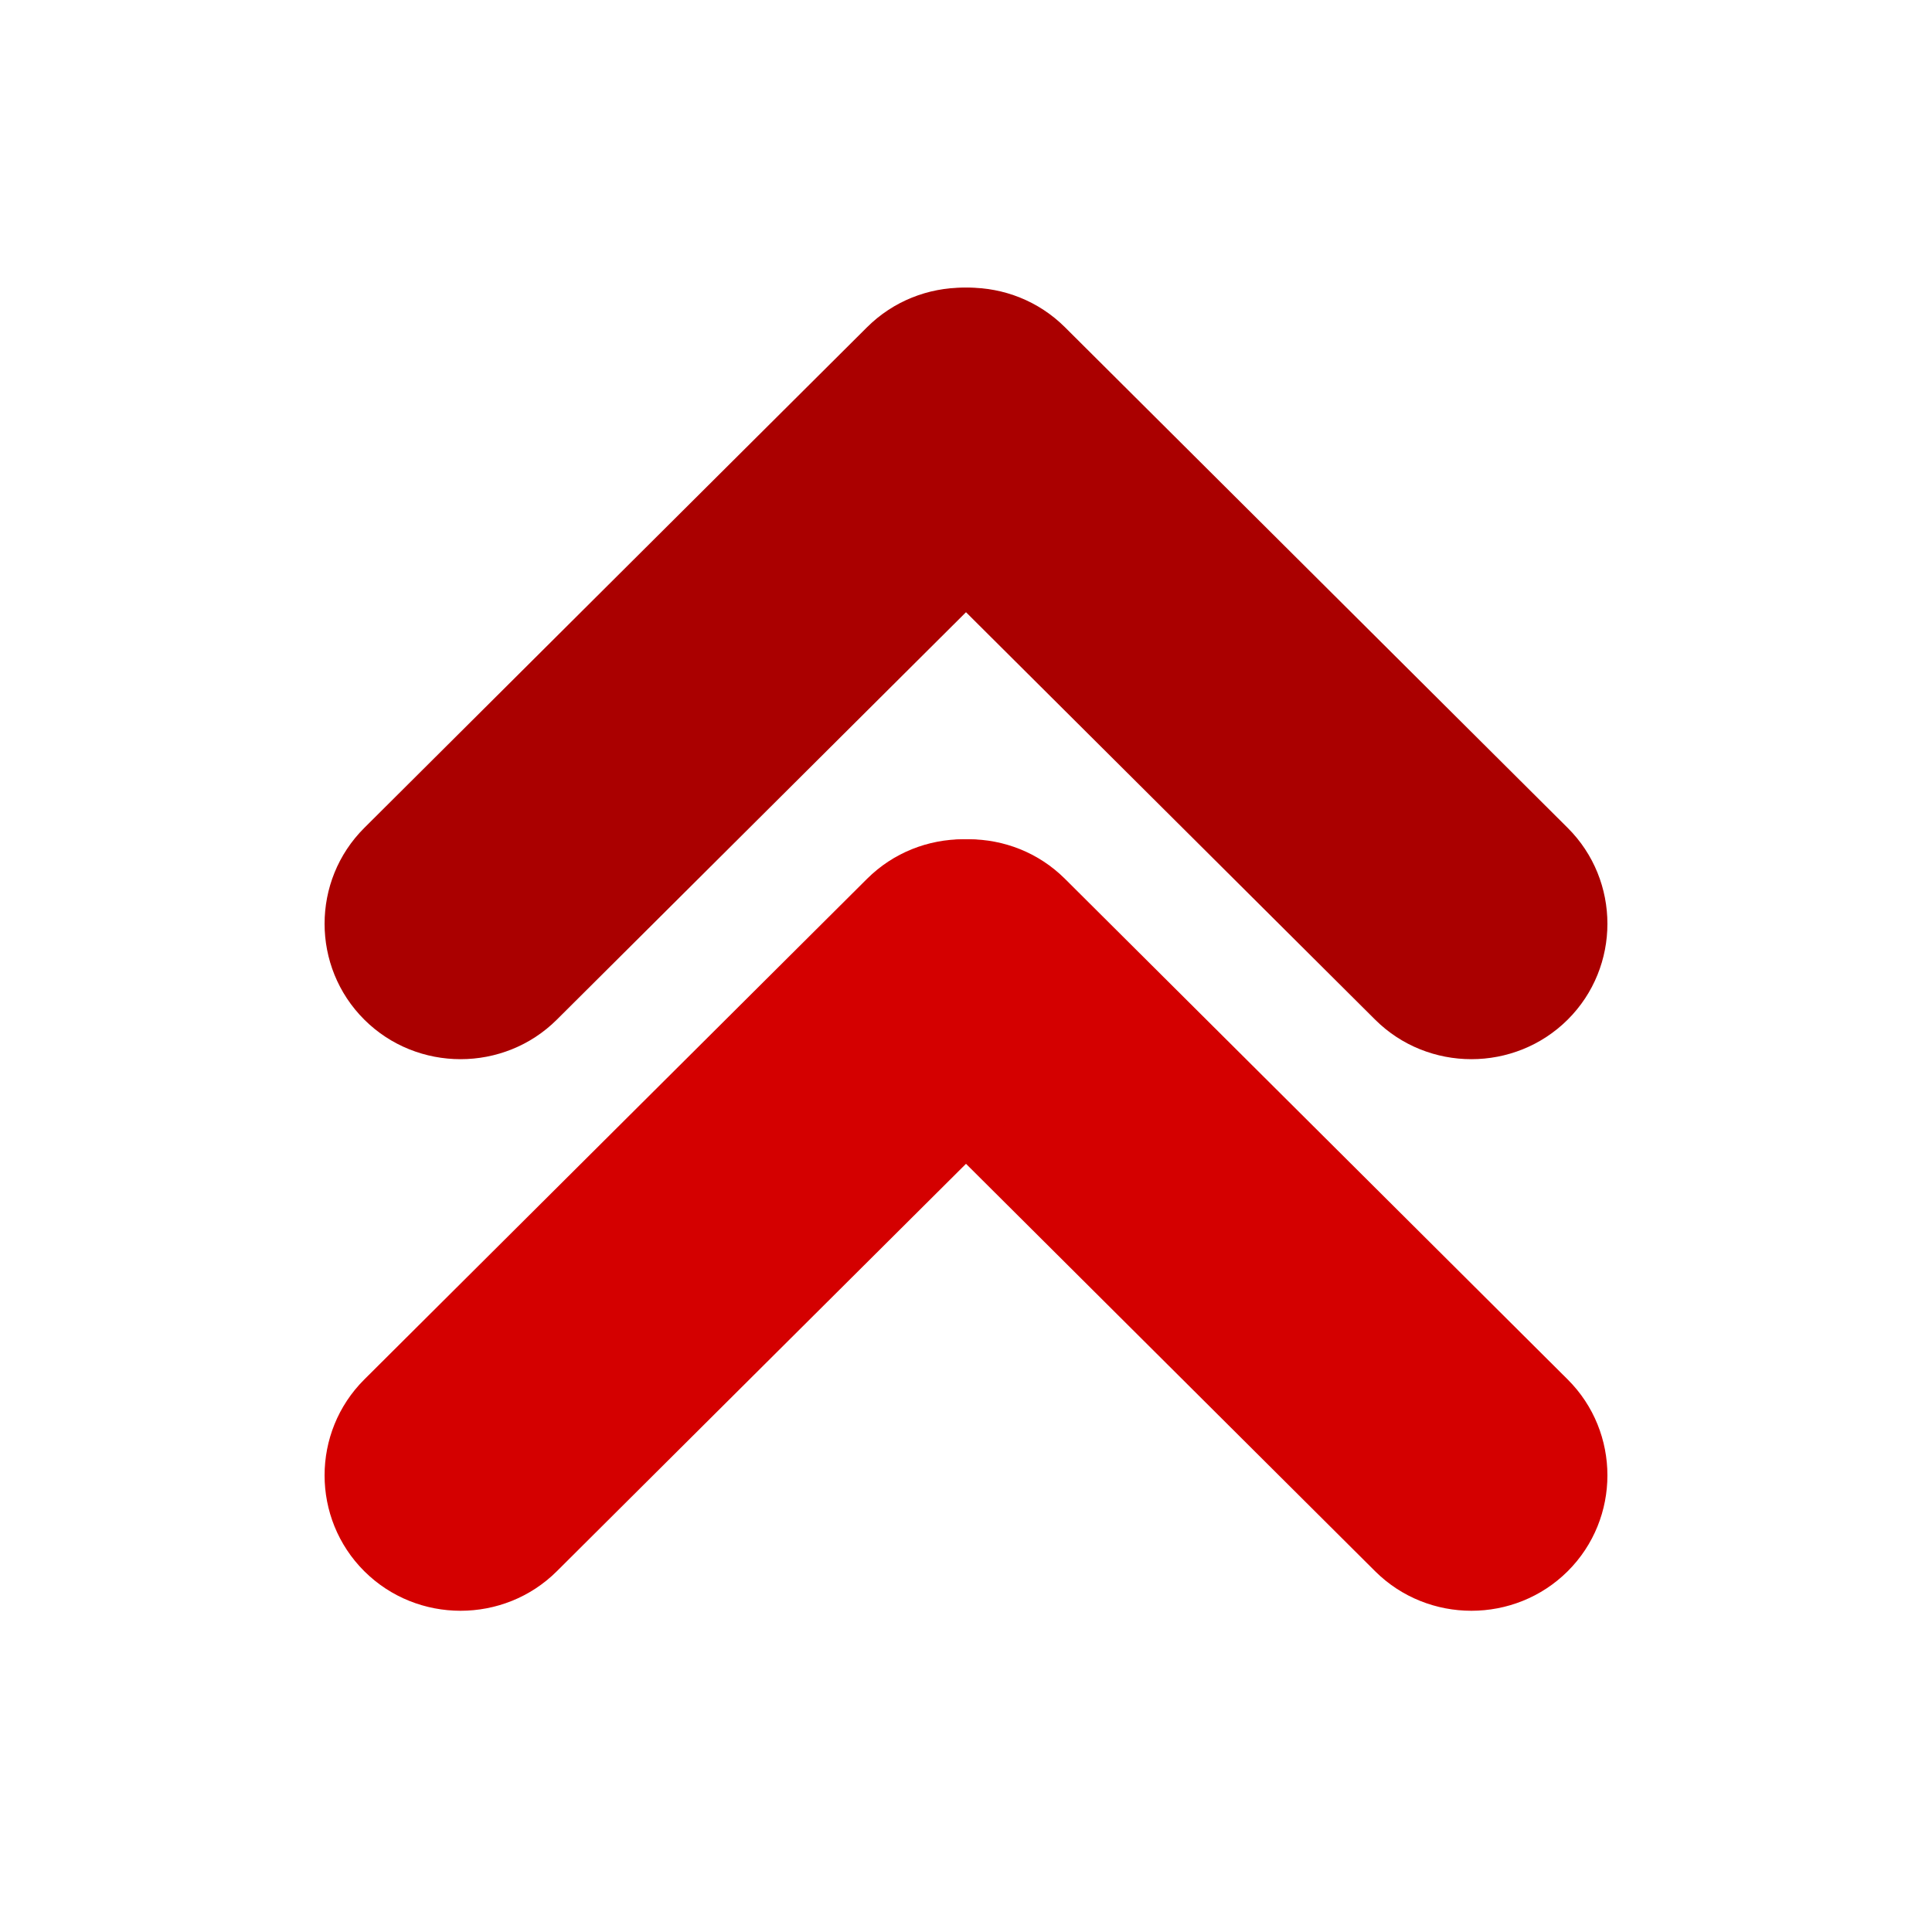
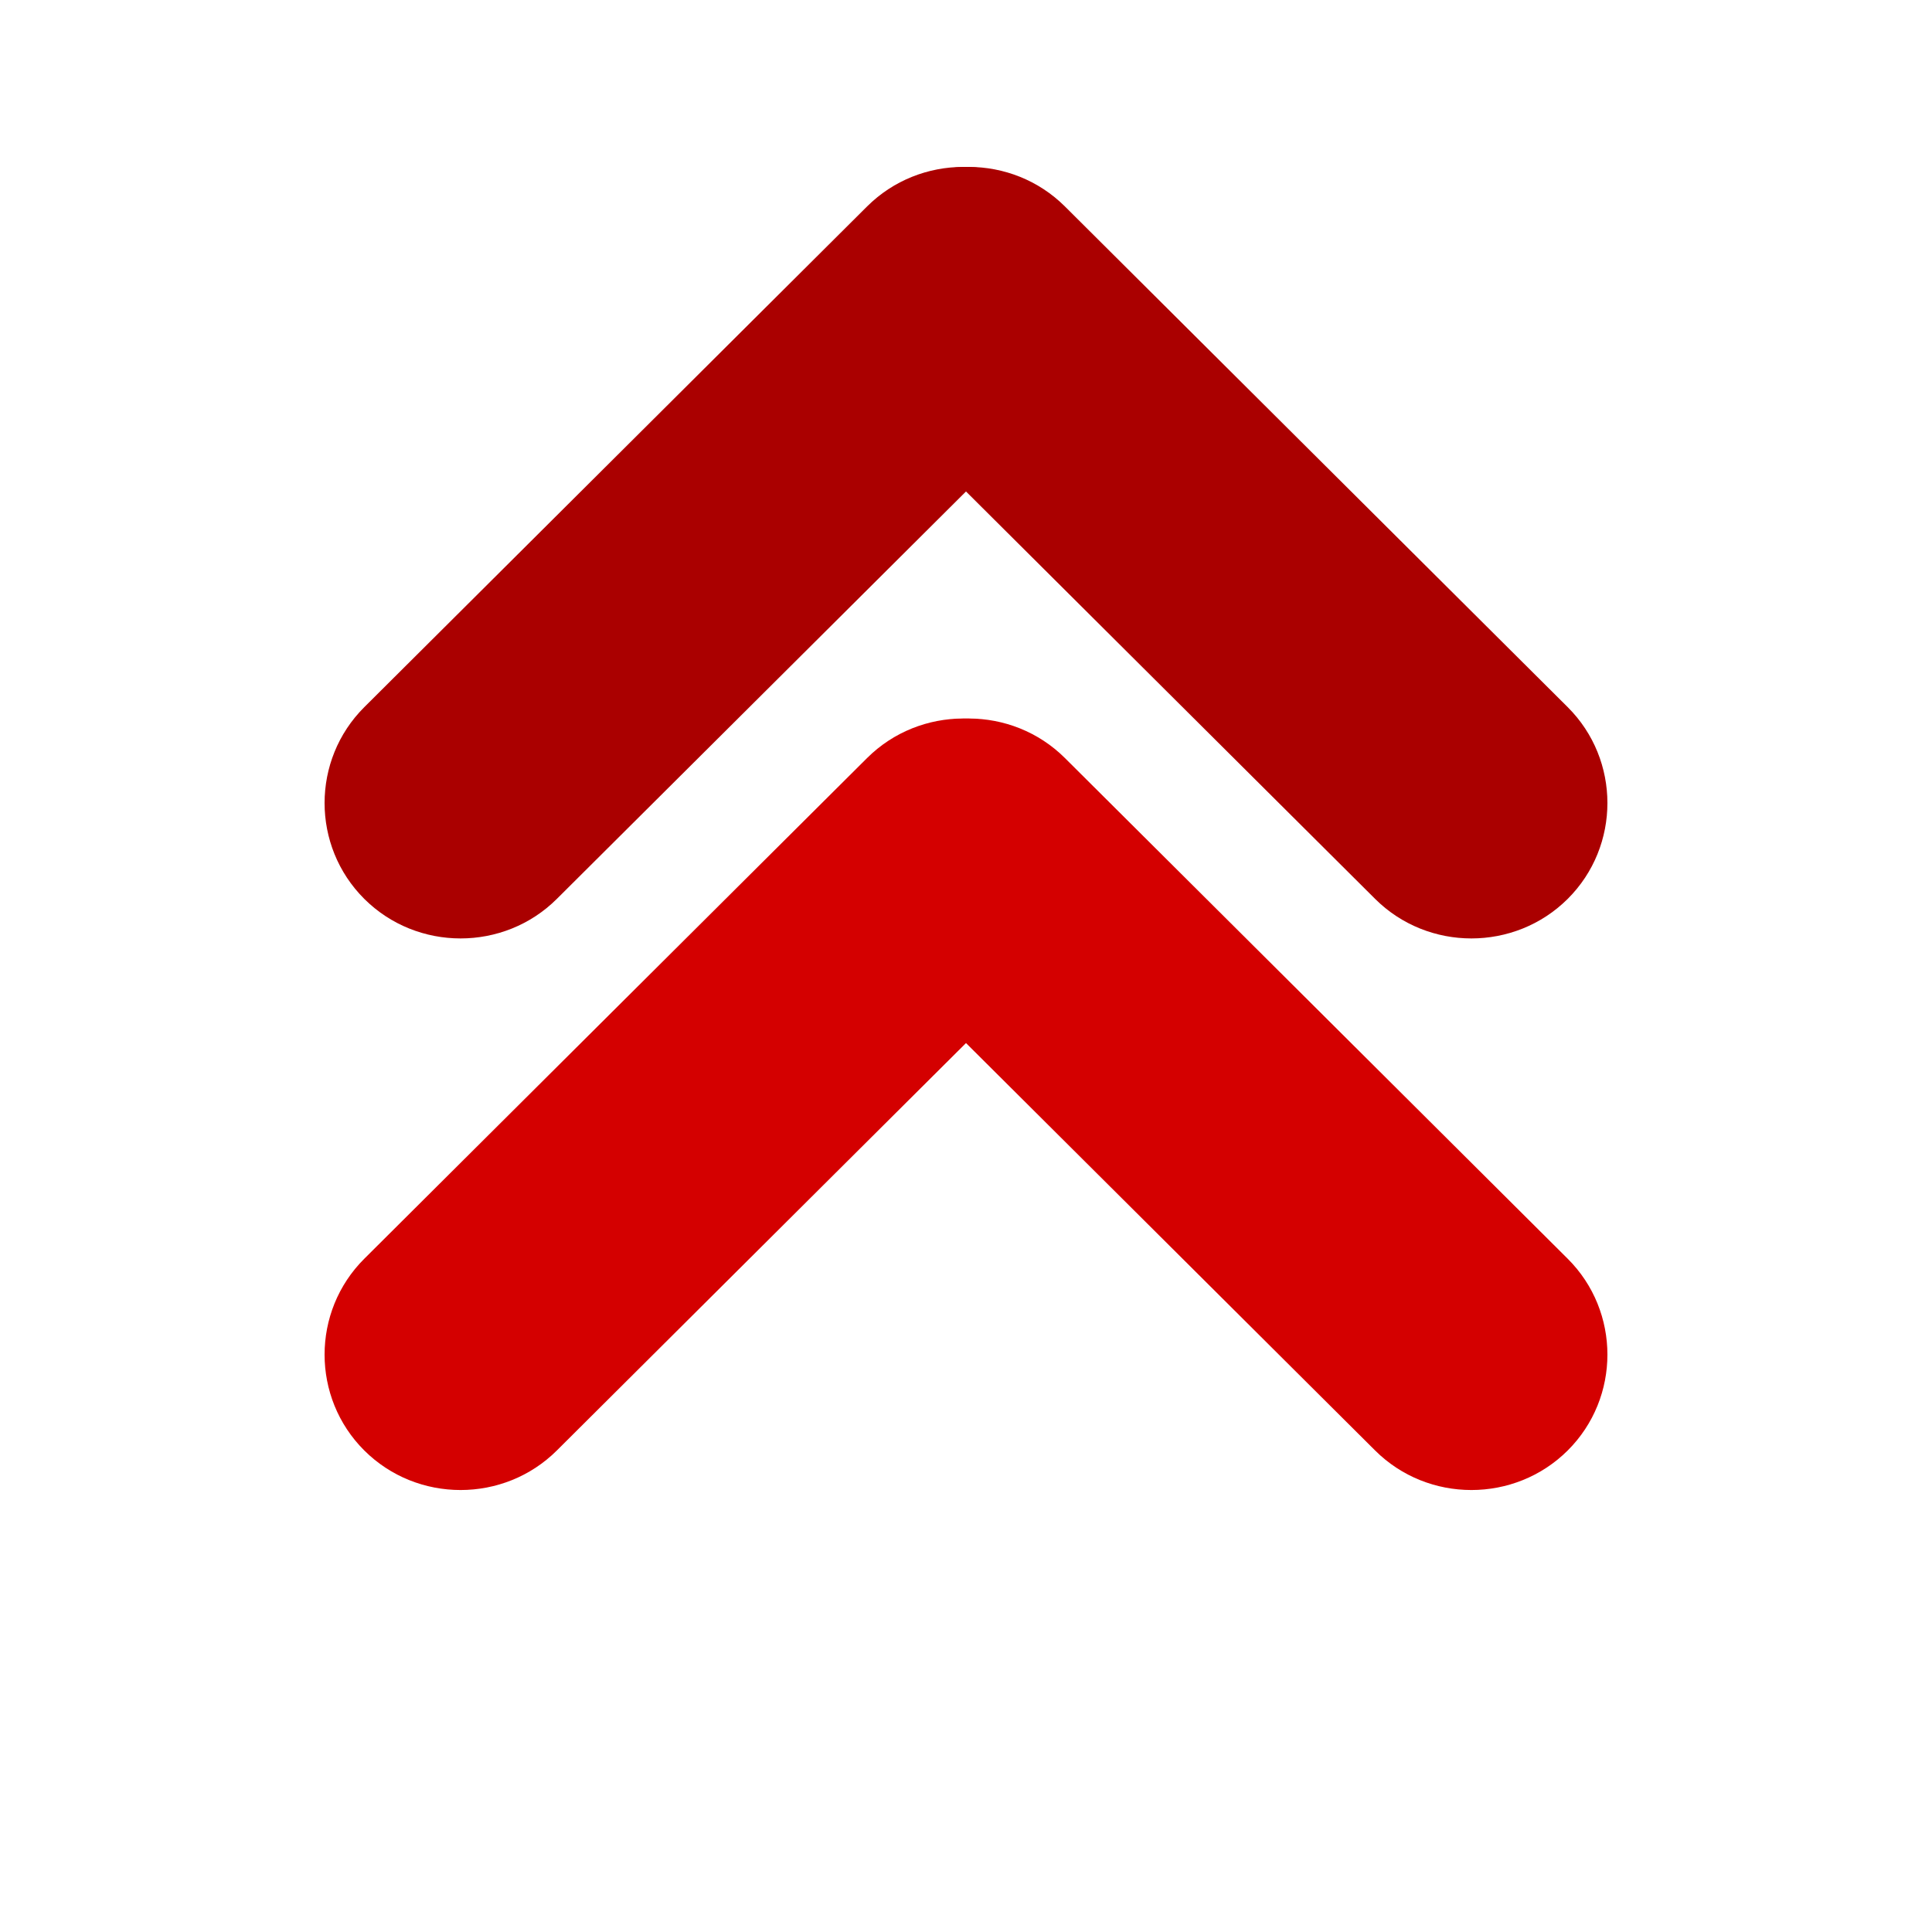
<svg xmlns="http://www.w3.org/2000/svg" version="1.1" id="Major" x="0px" y="0px" viewBox="0 0 64 64" enable-background="new 0 0 64 64" xml:space="preserve">
  <defs id="defs13" />
-   <g id="g23" transform="matrix(1.127624,0,0,1.122943,-3.990375,0.5458715)" style="fill:#aa0000">
+   <g id="g23" transform="matrix(1.127624,0,0,1.122943,-3.990375,-3.454045)" style="fill:#aa0000">
    <path id="path2" d="m 49.593,29.593 v 0 c 1.556,-1.556 1.556,-4.101 0,-5.657 L 34.824,9.167 c -1.556,-1.556 -4.101,-1.556 -5.657,0 v 0 c -1.556,1.556 -1.556,4.101 0,5.657 l 14.769,14.769 c 1.555,1.555 4.101,1.555 5.657,0 z" style="fill:#aa0000" />
    <path id="path4" d="m 14.241,29.593 v 0 c -1.556,-1.556 -1.556,-4.101 0,-5.657 L 29.01,9.167 c 1.556,-1.556 4.101,-1.556 5.657,0 v 0 c 1.556,1.556 1.556,4.101 0,5.657 l -14.77,14.769 c -1.555,1.555 -4.101,1.555 -5.656,0 z" style="fill:#aa0000" />
  </g>
-   <g id="g19" transform="matrix(1.127624,0,0,1.122943,-3.990375,-3.59929)" style="fill:#d40000">
+   <g id="g19" transform="matrix(1.127624,0,0,1.122943,-3.990375,-7.599206)" style="fill:#d40000">
    <path id="path6" d="m 49.593,49.556 v 0 c 1.556,-1.556 1.556,-4.101 0,-5.657 L 34.824,29.13 c -1.556,-1.556 -4.101,-1.556 -5.657,0 v 0 c -1.556,1.556 -1.556,4.101 0,5.657 l 14.769,14.769 c 1.555,1.555 4.101,1.555 5.657,0 z" style="fill:#d40000" />
    <path id="path8" d="m 14.241,49.556 v 0 c -1.556,-1.556 -1.556,-4.101 0,-5.657 L 29.01,29.13 c 1.556,-1.556 4.101,-1.556 5.657,0 v 0 c 1.556,1.556 1.556,4.101 0,5.657 l -14.77,14.769 c -1.555,1.555 -4.101,1.555 -5.656,0 z" style="fill:#d40000" />
  </g>
</svg>
